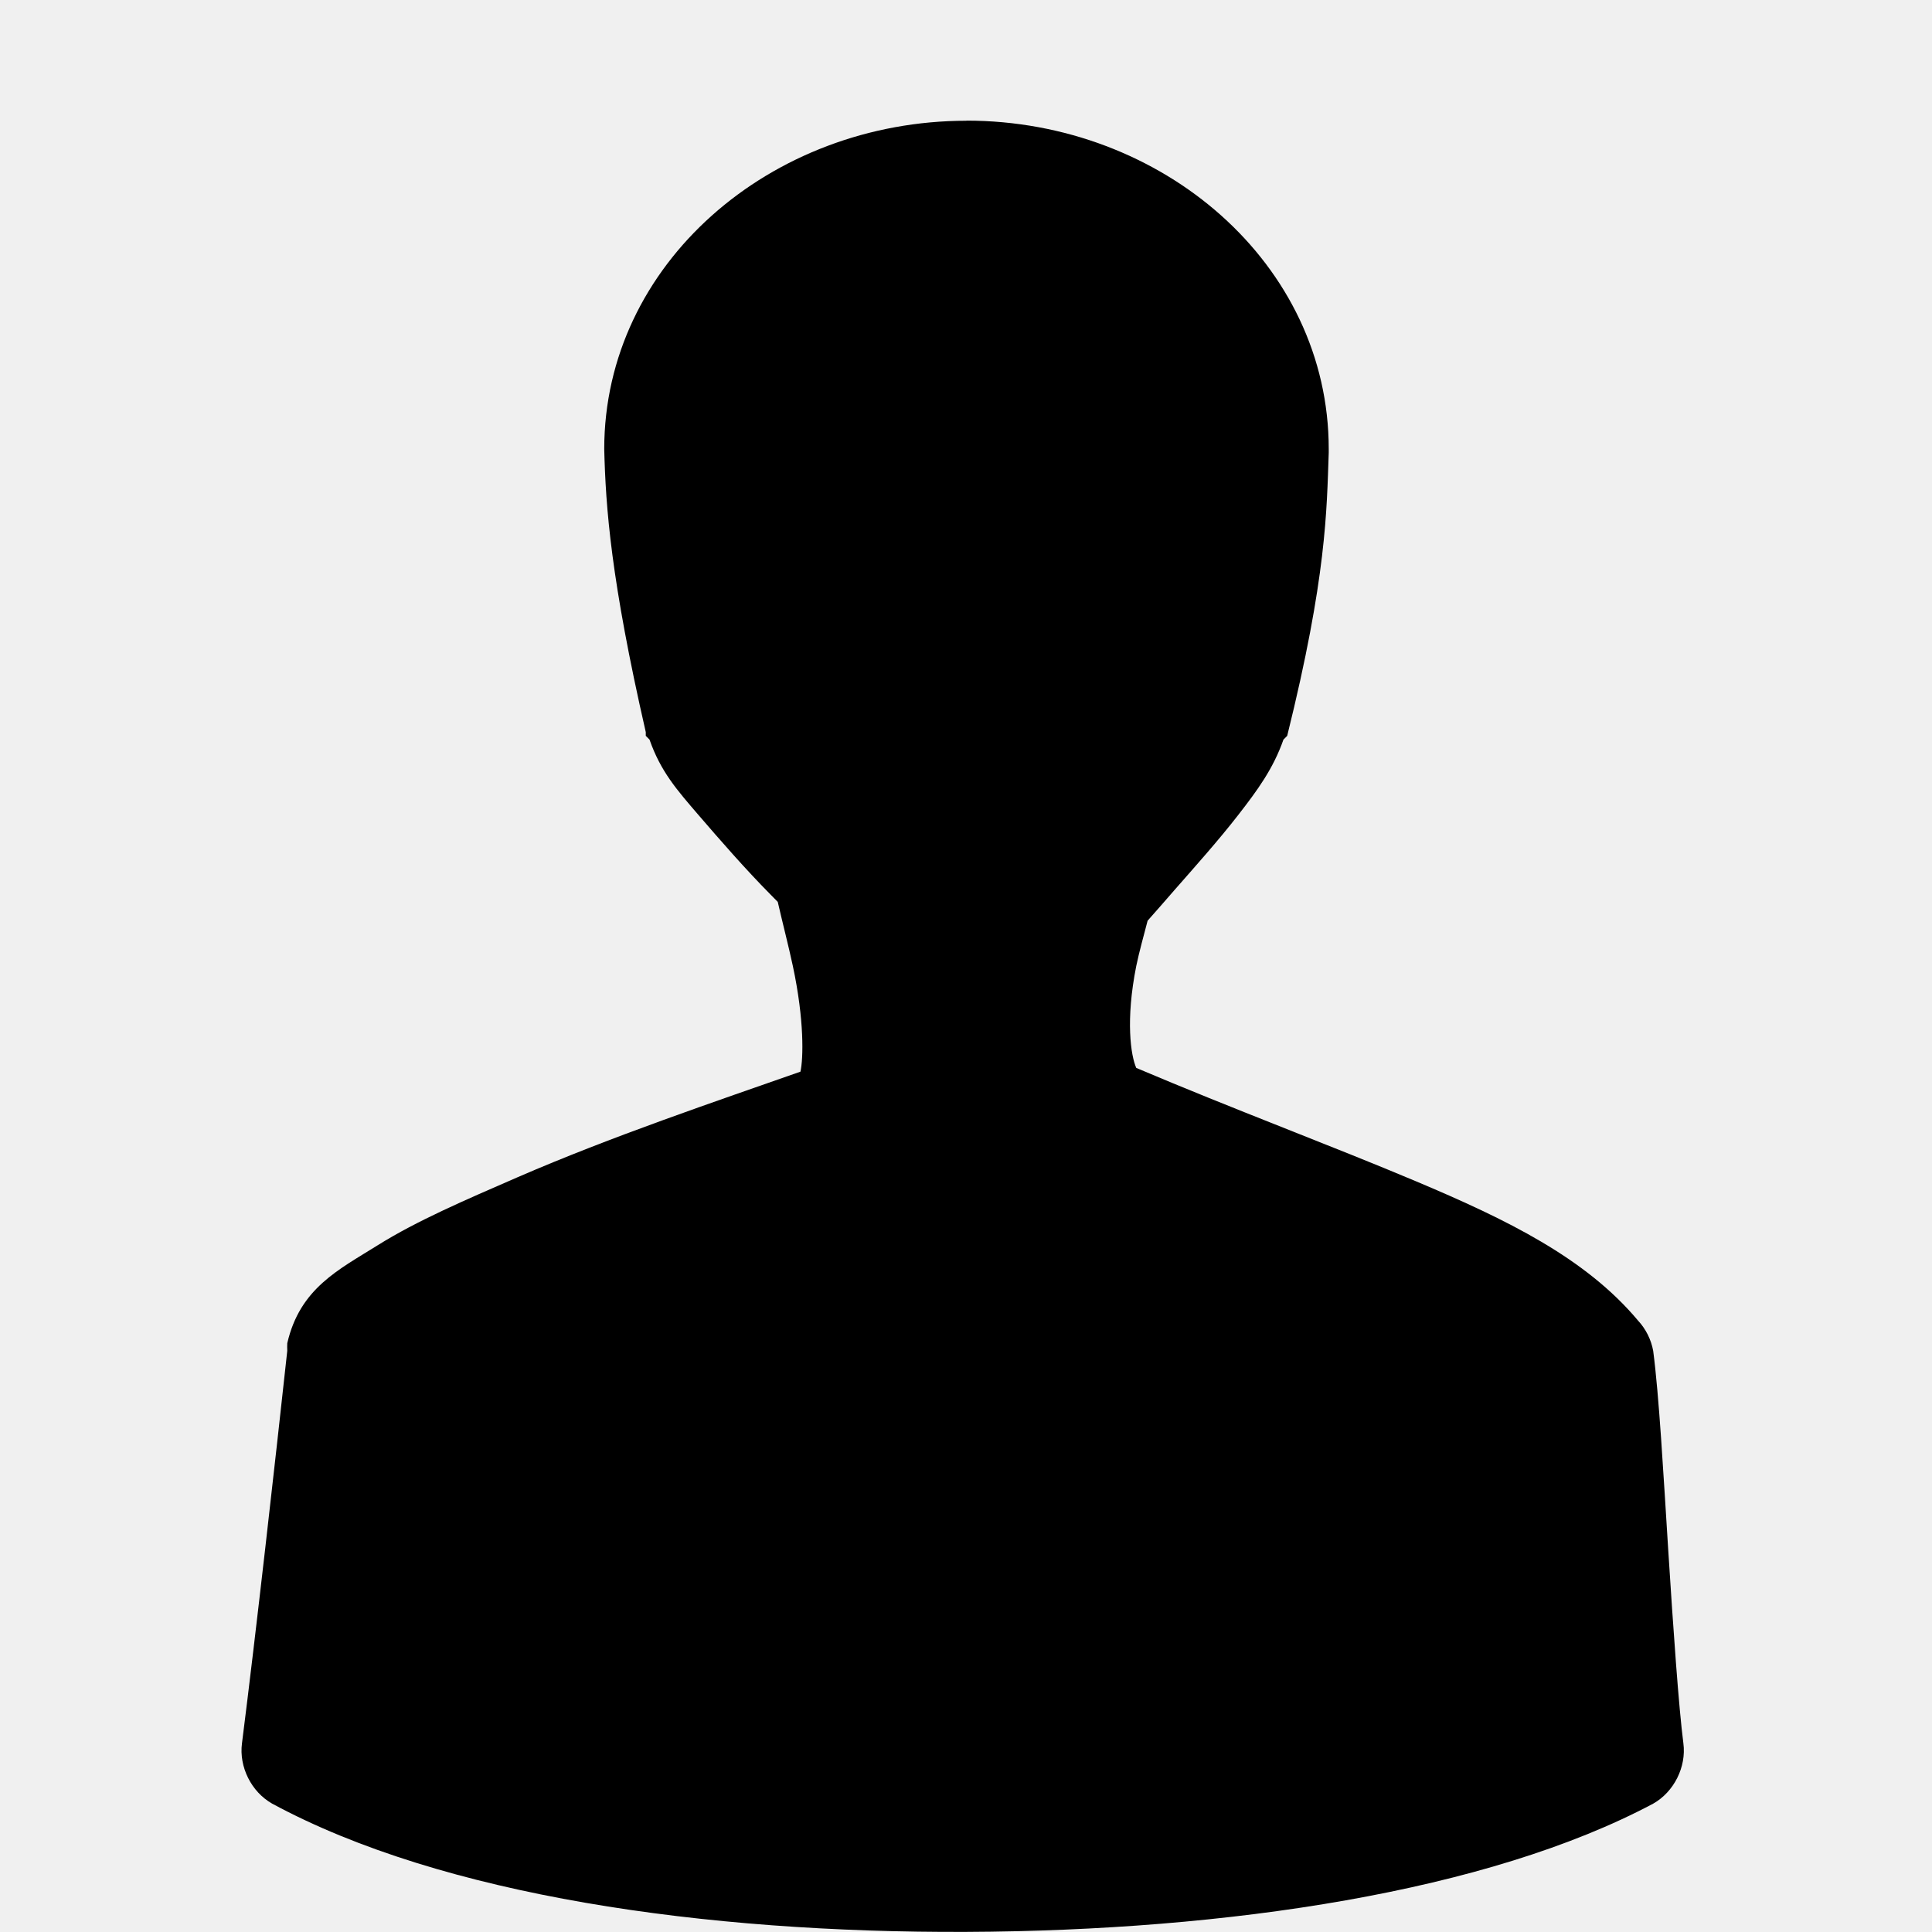
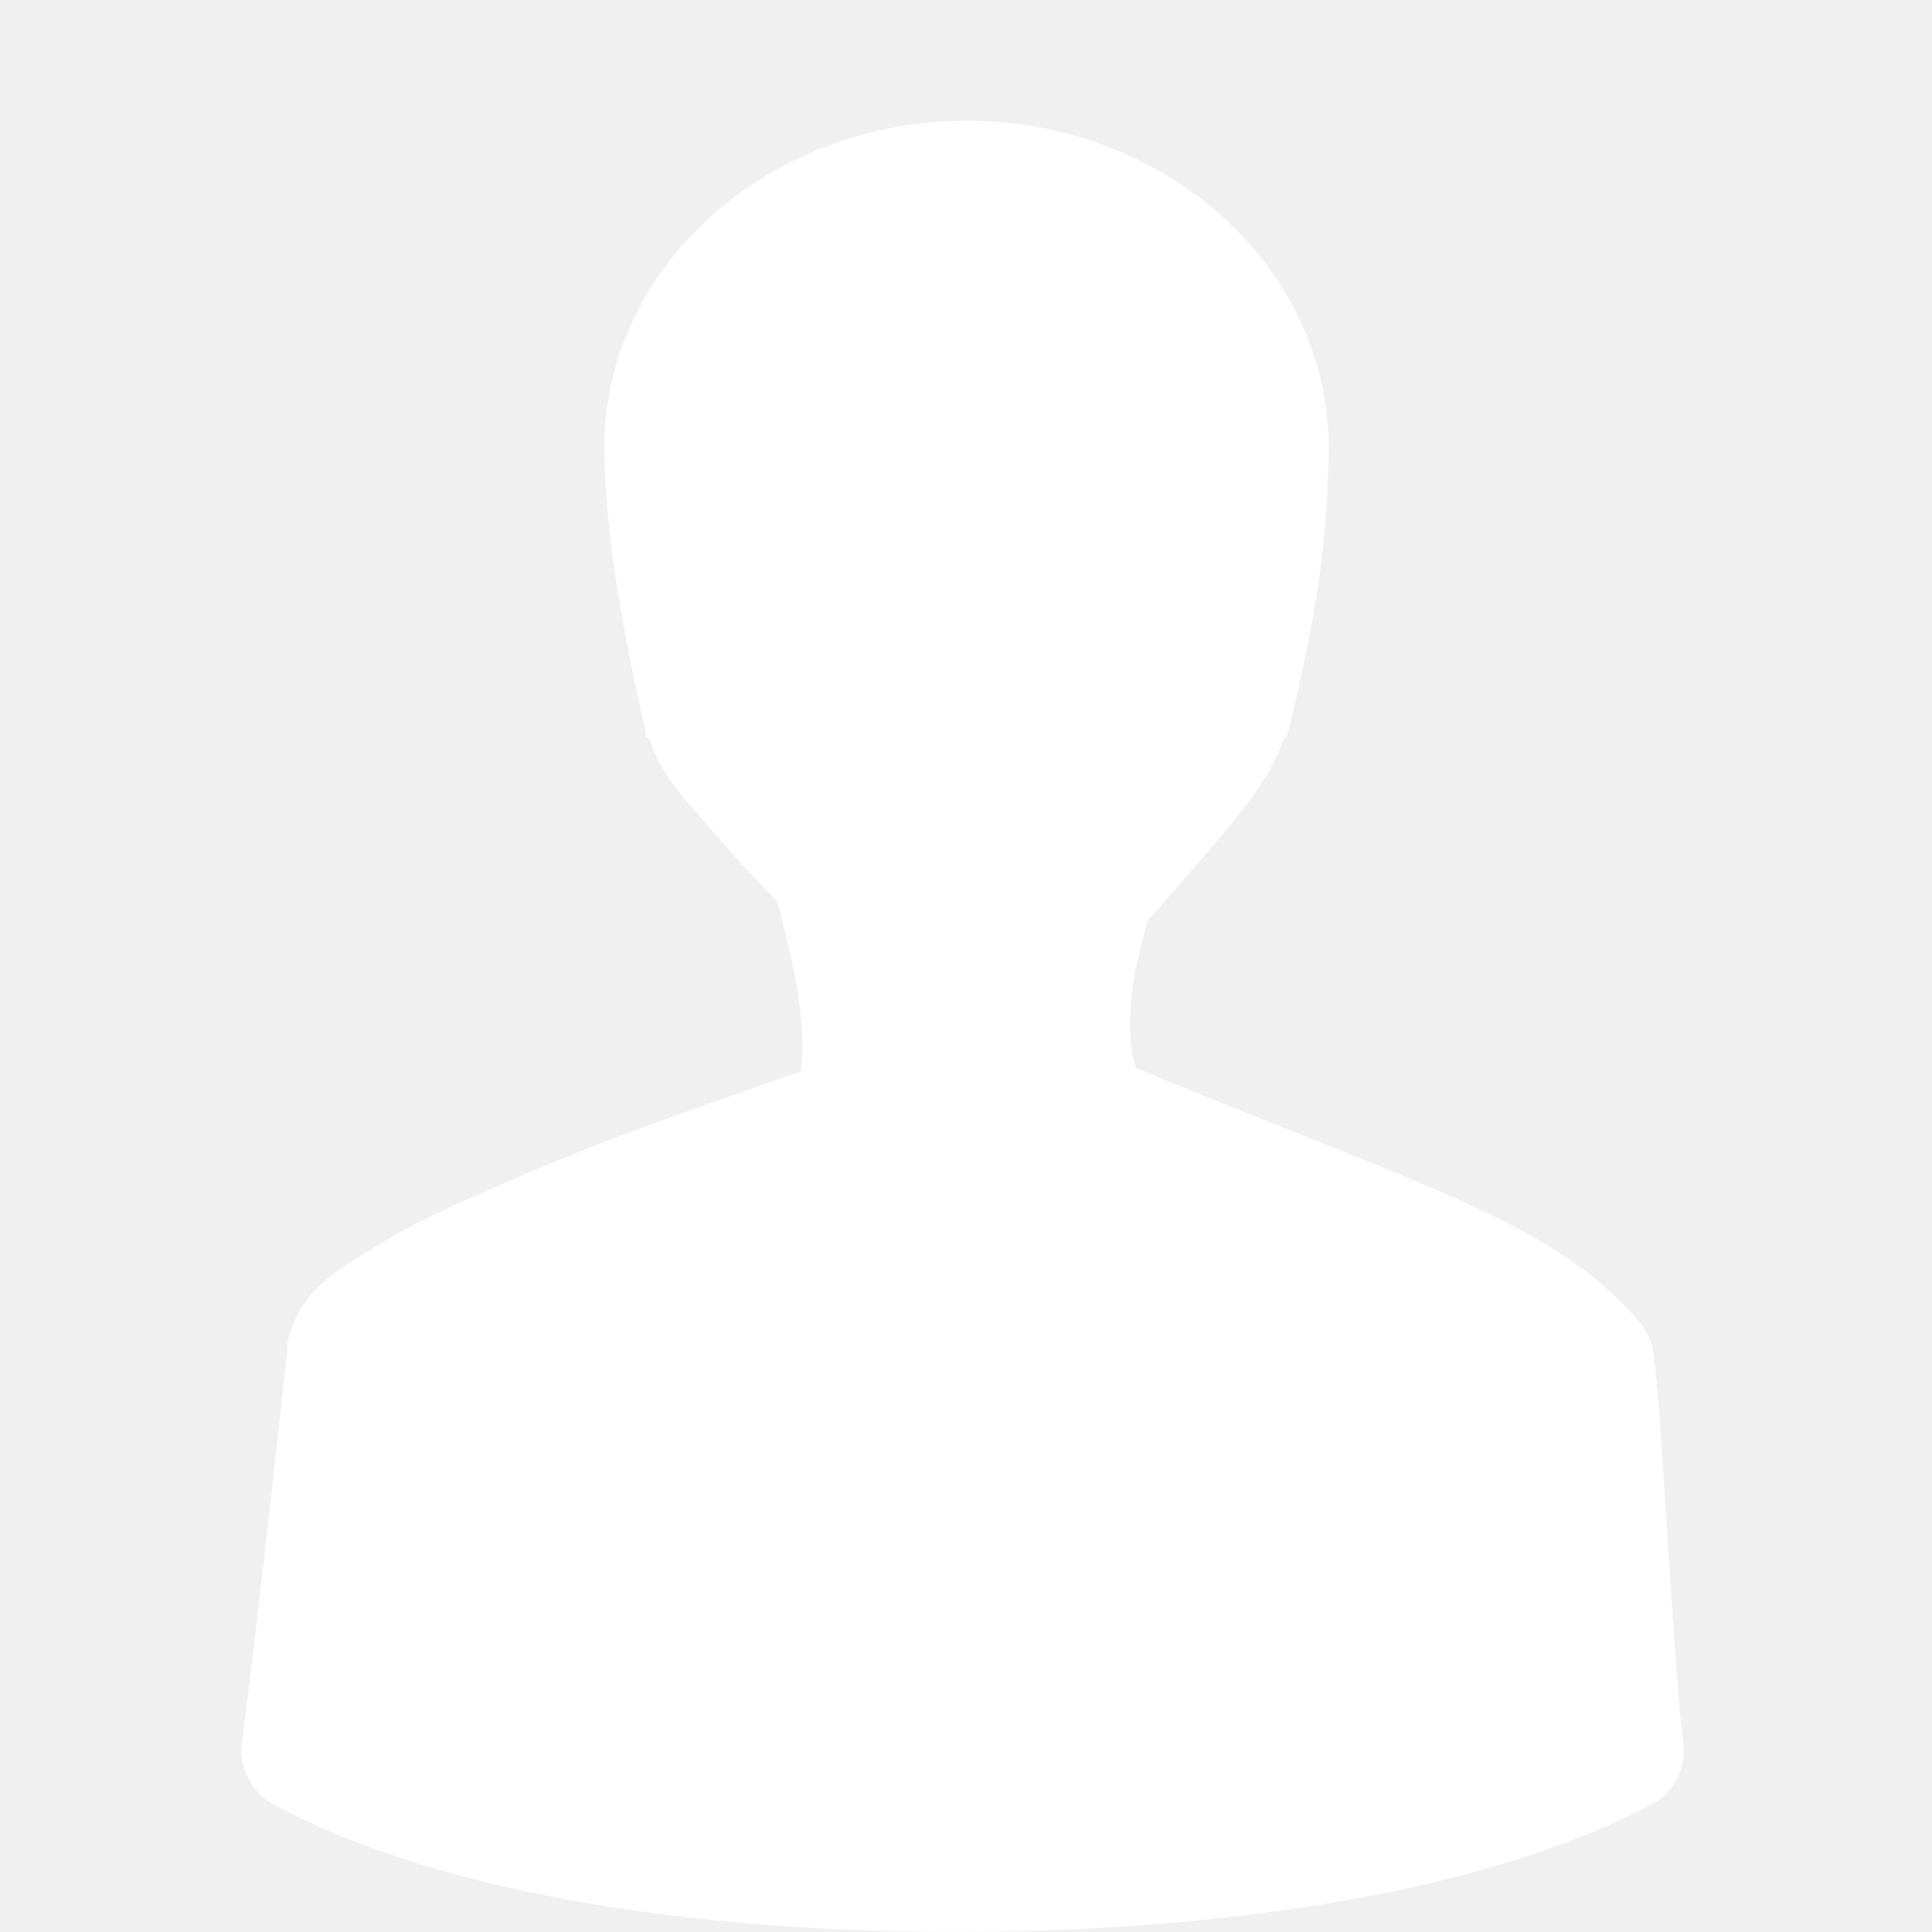
<svg xmlns="http://www.w3.org/2000/svg" height="16" width="16" version="1.0">
-   <rect style="color:#000000" fill-opacity="0" height="97.986" width="163.31" y="-32.993" x="-62.897" />
-   <path style="block-progression:tb;color:#000000;text-transform:none;text-indent:0" d="m8.004 1c-1.623 0-3 1.187-3 2.719 0.012 0.484 0.055 1.081 0.344 2.344v0.031l0.031 0.031c0.093 0.266 0.228 0.418 0.406 0.625s0.391 0.451 0.594 0.656c0.024 0.024 0.039 0.039 0.062 0.063 0.04 0.175 0.089 0.363 0.125 0.531 0.096 0.449 0.087 0.766 0.063 0.875-0.698 0.245-1.565 0.537-2.344 0.875-0.437 0.19-0.833 0.36-1.156 0.562-0.324 0.203-0.645 0.356-0.75 0.812-0.001 0.021-0.001 0.042 0 0.063-0.102 0.938-0.257 2.318-0.375 3.25-0.026 0.196 0.078 0.403 0.25 0.5 1.414 0.764 3.585 1.071 5.75 1.062s4.319-0.334 5.687-1.062c0.172-0.097 0.276-0.304 0.25-0.5-0.038-0.291-0.084-0.948-0.125-1.594-0.041-0.646-0.076-1.282-0.125-1.656-0.017-0.093-0.061-0.181-0.125-0.25-0.435-0.519-1.084-0.836-1.844-1.156-0.693-0.292-1.506-0.595-2.312-0.937-0.045-0.101-0.09-0.393 0-0.844 0.025-0.121 0.062-0.251 0.094-0.375 0.076-0.085 0.135-0.154 0.219-0.25 0.179-0.204 0.371-0.419 0.531-0.625s0.29-0.383 0.375-0.625l0.031-0.031c0.327-1.318 0.327-1.868 0.344-2.344v-0.032c0-1.532-1.377-2.719-3-2.719z" fill="#000000" />
+   <rect style="color:#ffffff" fill-opacity="0" height="97.986" width="163.31" y="-32.993" x="-62.897" />
+   <path style="block-progression:tb;color:#000000;text-transform:none;text-indent:0" d="m8.004 1c-1.623 0-3 1.187-3 2.719 0.012 0.484 0.055 1.081 0.344 2.344v0.031l0.031 0.031c0.093 0.266 0.228 0.418 0.406 0.625s0.391 0.451 0.594 0.656c0.024 0.024 0.039 0.039 0.062 0.063 0.04 0.175 0.089 0.363 0.125 0.531 0.096 0.449 0.087 0.766 0.063 0.875-0.698 0.245-1.565 0.537-2.344 0.875-0.437 0.19-0.833 0.36-1.156 0.562-0.324 0.203-0.645 0.356-0.75 0.812-0.001 0.021-0.001 0.042 0 0.063-0.102 0.938-0.257 2.318-0.375 3.25-0.026 0.196 0.078 0.403 0.25 0.5 1.414 0.764 3.585 1.071 5.75 1.062s4.319-0.334 5.687-1.062c0.172-0.097 0.276-0.304 0.25-0.5-0.038-0.291-0.084-0.948-0.125-1.594-0.041-0.646-0.076-1.282-0.125-1.656-0.017-0.093-0.061-0.181-0.125-0.25-0.435-0.519-1.084-0.836-1.844-1.156-0.693-0.292-1.506-0.595-2.312-0.937-0.045-0.101-0.09-0.393 0-0.844 0.025-0.121 0.062-0.251 0.094-0.375 0.076-0.085 0.135-0.154 0.219-0.25 0.179-0.204 0.371-0.419 0.531-0.625s0.29-0.383 0.375-0.625l0.031-0.031c0.327-1.318 0.327-1.868 0.344-2.344v-0.032c0-1.532-1.377-2.719-3-2.719z" fill="#ffffff" />
</svg>
